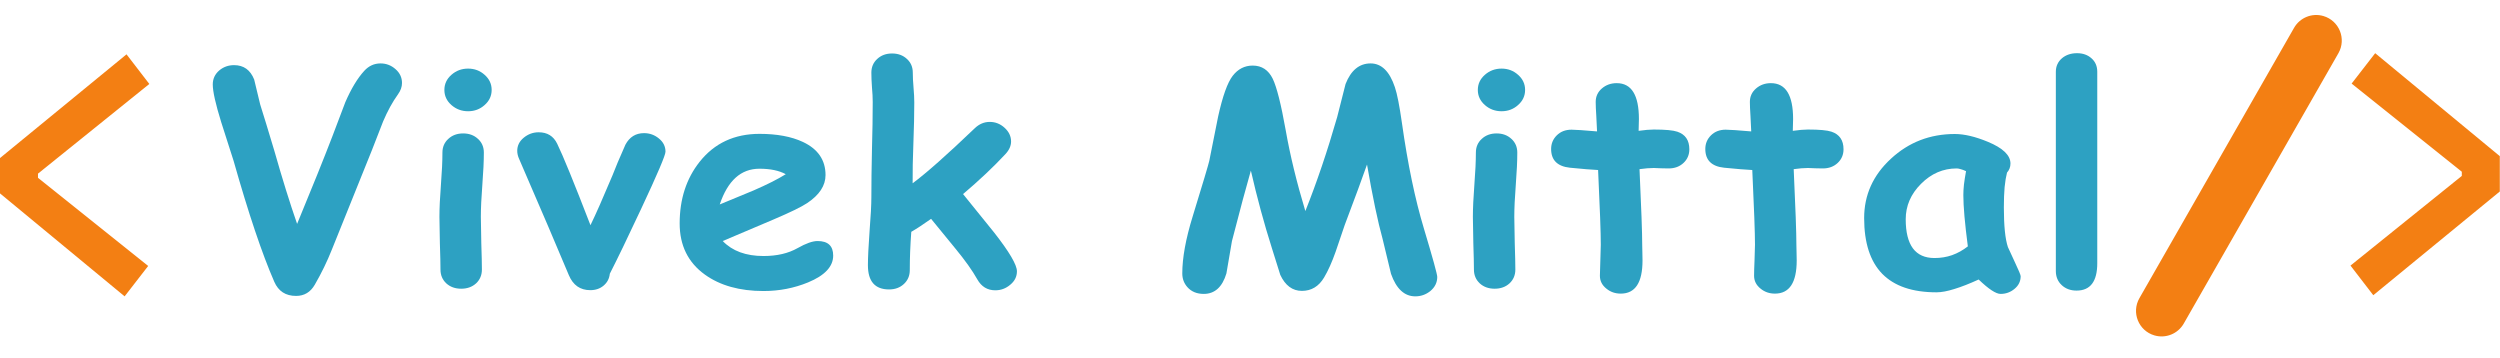
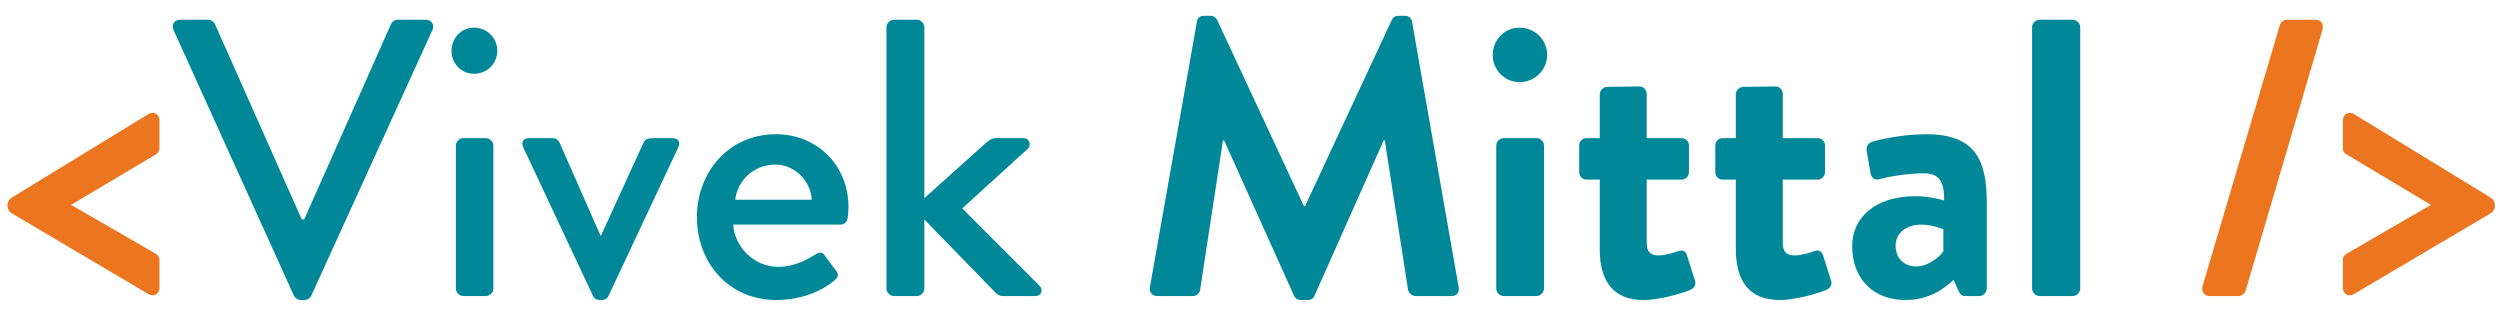
- <svg xmlns="http://www.w3.org/2000/svg" width="329" height="47" viewBox="0 0 329 47" fill="none">
-   <path d="M39.099 29.464C41.087 24.662 42.627 20.839 43.72 17.995C44.299 16.491 44.872 14.981 45.438 13.464C46.215 11.67 47.051 10.286 47.946 9.313C48.539 8.668 49.249 8.346 50.079 8.346C50.829 8.346 51.488 8.599 52.054 9.104C52.62 9.597 52.903 10.204 52.903 10.924C52.903 11.43 52.725 11.929 52.37 12.422C51.659 13.408 51.007 14.596 50.415 15.986C50.388 16.036 49.901 17.288 48.953 19.739C47.768 22.659 46.004 27.038 43.661 32.877C43.055 34.406 42.311 35.935 41.429 37.464C40.863 38.45 40.04 38.943 38.961 38.943C37.591 38.943 36.637 38.324 36.097 37.085C34.491 33.408 32.707 28.106 30.745 21.18C30.205 19.474 29.659 17.768 29.106 16.062C28.369 13.686 28 12.036 28 11.114C28 10.368 28.29 9.749 28.869 9.256C29.422 8.801 30.067 8.573 30.804 8.573C32.068 8.573 32.95 9.205 33.451 10.469C33.714 11.569 33.977 12.662 34.241 13.749C34.675 15.114 35.3 17.161 36.117 19.891C37.144 23.506 38.138 26.697 39.099 29.464Z" fill="#2DA1C2" />
-   <path d="M61.601 14.64C60.758 14.64 60.028 14.368 59.409 13.825C58.79 13.281 58.481 12.618 58.481 11.834C58.481 11.05 58.79 10.387 59.409 9.844C60.028 9.3 60.758 9.028 61.601 9.028C62.444 9.028 63.168 9.3 63.773 9.844C64.392 10.387 64.702 11.05 64.702 11.834C64.702 12.618 64.392 13.281 63.773 13.825C63.168 14.368 62.444 14.64 61.601 14.64ZM63.28 28.535C63.28 29.256 63.3 30.412 63.339 32.005C63.392 33.597 63.418 34.754 63.418 35.474C63.418 36.207 63.161 36.814 62.648 37.294C62.134 37.761 61.483 37.995 60.693 37.995C59.903 37.995 59.251 37.761 58.737 37.294C58.224 36.814 57.967 36.207 57.967 35.474C57.967 34.754 57.941 33.597 57.888 32.005C57.849 30.412 57.829 29.256 57.829 28.535C57.829 27.411 57.895 26.002 58.027 24.308C58.158 22.614 58.224 21.205 58.224 20.081C58.224 19.348 58.481 18.747 58.994 18.28C59.508 17.799 60.159 17.559 60.949 17.559C61.739 17.559 62.391 17.799 62.904 18.28C63.418 18.747 63.675 19.348 63.675 20.081C63.675 21.205 63.609 22.614 63.477 24.308C63.346 26.002 63.28 27.411 63.28 28.535Z" fill="#2DA1C2" />
-   <path d="M80.252 36.024C80.187 36.656 79.917 37.174 79.443 37.578C78.969 37.983 78.383 38.185 77.685 38.185C76.355 38.185 75.414 37.528 74.861 36.213C73.439 32.801 71.26 27.708 68.324 20.934C68.153 20.555 68.068 20.194 68.068 19.853C68.068 19.171 68.351 18.596 68.917 18.128C69.496 17.648 70.154 17.408 70.892 17.408C72.024 17.408 72.834 17.907 73.321 18.905C74.071 20.434 75.533 24.011 77.705 29.635C78.403 28.207 79.364 26.033 80.588 23.114C80.957 22.141 81.53 20.782 82.306 19.038C82.846 18.027 83.662 17.521 84.755 17.521C85.492 17.521 86.144 17.755 86.71 18.223C87.29 18.69 87.579 19.272 87.579 19.967C87.579 20.422 86.513 22.924 84.38 27.474C82.642 31.19 81.266 34.039 80.252 36.024Z" fill="#2DA1C2" />
-   <path d="M100.484 38.299C97.337 38.299 94.763 37.578 92.762 36.137C90.55 34.545 89.444 32.302 89.444 29.408C89.444 26.21 90.32 23.506 92.071 21.294C94.019 18.842 96.646 17.616 99.951 17.616C102.241 17.616 104.144 17.97 105.658 18.678C107.646 19.613 108.64 21.066 108.64 23.038C108.64 24.428 107.83 25.66 106.211 26.735C105.474 27.227 103.992 27.948 101.767 28.896L95.112 31.72C95.744 32.378 96.508 32.87 97.403 33.199C98.298 33.528 99.325 33.692 100.484 33.692C102.248 33.692 103.742 33.344 104.967 32.649C106.059 32.03 106.935 31.72 107.593 31.72C108.962 31.72 109.647 32.359 109.647 33.635C109.647 35.076 108.548 36.251 106.349 37.161C104.506 37.919 102.551 38.299 100.484 38.299ZM99.951 22.204C98.726 22.204 97.679 22.596 96.811 23.379C95.942 24.163 95.244 25.338 94.717 26.905C96.205 26.286 97.686 25.673 99.161 25.066C100.938 24.295 102.353 23.581 103.407 22.924C102.524 22.444 101.372 22.204 99.951 22.204Z" fill="#2DA1C2" />
-   <path d="M130.984 38.204C129.944 38.204 129.154 37.724 128.614 36.763C127.969 35.613 127.002 34.254 125.711 32.687C123.71 30.248 122.65 28.953 122.532 28.801C121.479 29.547 120.61 30.115 119.925 30.507C119.793 32.264 119.728 33.945 119.728 35.55C119.728 36.283 119.471 36.889 118.957 37.37C118.444 37.85 117.792 38.09 117.002 38.09C115.146 38.09 114.218 37.028 114.218 34.905C114.218 33.907 114.29 32.416 114.435 30.431C114.593 28.434 114.672 26.937 114.672 25.938C114.672 24.106 114.698 22.014 114.751 19.663C114.817 17.3 114.85 15.215 114.85 13.408C114.85 12.864 114.817 12.226 114.751 11.493C114.698 10.747 114.672 10.103 114.672 9.559C114.672 8.826 114.929 8.226 115.442 7.758C115.956 7.278 116.607 7.038 117.397 7.038C118.187 7.038 118.839 7.278 119.352 7.758C119.866 8.226 120.123 8.826 120.123 9.559C120.123 10.115 120.155 10.773 120.221 11.531C120.287 12.289 120.32 12.946 120.32 13.502C120.32 15.006 120.281 16.788 120.202 18.848C120.123 20.82 120.09 22.577 120.103 24.119C121.893 22.791 124.619 20.378 128.279 16.877C128.858 16.321 129.516 16.043 130.254 16.043C130.991 16.043 131.643 16.302 132.209 16.82C132.775 17.338 133.058 17.938 133.058 18.621C133.058 19.202 132.801 19.765 132.288 20.308C130.734 21.976 128.884 23.72 126.738 25.54L130.846 30.621C132.834 33.161 133.828 34.855 133.828 35.701C133.828 36.397 133.538 36.984 132.959 37.464C132.38 37.957 131.722 38.204 130.984 38.204Z" fill="#2DA1C2" />
-   <path d="M164.614 22.45C164.021 24.498 163.192 27.588 162.126 31.72C161.875 33.148 161.632 34.57 161.395 35.986C160.855 37.78 159.861 38.678 158.413 38.678C157.504 38.678 156.787 38.381 156.26 37.787C155.813 37.281 155.589 36.681 155.589 35.986C155.589 33.938 156.043 31.442 156.951 28.498C158.307 24.087 159.038 21.641 159.143 21.161C159.525 19.215 159.914 17.269 160.309 15.322C160.901 12.643 161.54 10.861 162.224 9.976C162.922 9.079 163.798 8.63 164.851 8.63C166.049 8.63 166.931 9.212 167.497 10.374C168.024 11.474 168.59 13.723 169.196 17.123C169.775 20.422 170.637 23.973 171.783 27.777C173.283 24.024 174.679 19.904 175.969 15.417L177.075 11.057C177.786 9.25 178.886 8.346 180.373 8.346C181.808 8.346 182.875 9.395 183.573 11.493C183.862 12.34 184.172 13.919 184.501 16.232C185.264 21.616 186.225 26.229 187.384 30.071C188.556 33.976 189.142 36.099 189.142 36.441C189.142 37.186 188.832 37.812 188.213 38.318C187.634 38.773 186.982 39 186.258 39C184.823 39 183.757 38.014 183.059 36.043L181.953 31.455C181.321 29.18 180.637 25.913 179.899 21.654C179.307 23.348 178.326 26.008 176.957 29.635L175.772 33.123C175.285 34.501 174.778 35.632 174.251 36.517C173.553 37.692 172.579 38.28 171.328 38.28C170.091 38.28 169.143 37.578 168.485 36.175L167.379 32.649C166.352 29.414 165.43 26.014 164.614 22.45Z" fill="#2DA1C2" />
-   <path d="M197.603 14.64C196.76 14.64 196.029 14.368 195.411 13.825C194.792 13.281 194.482 12.618 194.482 11.834C194.482 11.05 194.792 10.387 195.411 9.844C196.029 9.3 196.76 9.028 197.603 9.028C198.445 9.028 199.169 9.3 199.775 9.844C200.394 10.387 200.703 11.05 200.703 11.834C200.703 12.618 200.394 13.281 199.775 13.825C199.169 14.368 198.445 14.64 197.603 14.64ZM199.281 28.535C199.281 29.256 199.301 30.412 199.341 32.005C199.393 33.597 199.42 34.754 199.42 35.474C199.42 36.207 199.163 36.814 198.649 37.294C198.136 37.761 197.484 37.995 196.694 37.995C195.904 37.995 195.253 37.761 194.739 37.294C194.226 36.814 193.969 36.207 193.969 35.474C193.969 34.754 193.943 33.597 193.89 32.005C193.85 30.412 193.831 29.256 193.831 28.535C193.831 27.411 193.897 26.002 194.028 24.308C194.16 22.614 194.226 21.205 194.226 20.081C194.226 19.348 194.482 18.747 194.996 18.28C195.509 17.799 196.161 17.559 196.951 17.559C197.741 17.559 198.393 17.799 198.906 18.28C199.42 18.747 199.676 19.348 199.676 20.081C199.676 21.205 199.61 22.614 199.479 24.308C199.347 26.002 199.281 27.411 199.281 28.535Z" fill="#2DA1C2" />
-   <path d="M219.592 22.166C219.315 22.166 218.986 22.16 218.604 22.147C218.236 22.122 217.913 22.109 217.637 22.109C217.097 22.109 216.471 22.16 215.76 22.261C215.997 27.366 216.116 30.703 216.116 32.27C216.116 32.434 216.122 32.744 216.136 33.199C216.149 33.641 216.155 34.002 216.155 34.28C216.155 37.186 215.201 38.64 213.292 38.64C212.568 38.64 211.942 38.425 211.416 37.995C210.836 37.54 210.547 36.972 210.547 36.289C210.547 35.834 210.567 35.152 210.606 34.242C210.645 33.332 210.665 32.649 210.665 32.194C210.665 30.665 210.547 27.392 210.31 22.374C209.493 22.337 208.256 22.235 206.597 22.071C204.951 21.894 204.128 21.073 204.128 19.607C204.128 18.899 204.379 18.299 204.879 17.806C205.379 17.313 206.024 17.066 206.814 17.066C207.301 17.066 208.42 17.142 210.172 17.294C210.158 16.889 210.125 16.22 210.073 15.284C210.02 14.476 209.994 13.85 209.994 13.408C209.994 12.7 210.264 12.112 210.803 11.645C211.343 11.177 211.995 10.943 212.759 10.943C214.707 10.943 215.681 12.517 215.681 15.664L215.642 17.218C216.458 17.104 217.123 17.047 217.637 17.047C219.151 17.047 220.184 17.142 220.737 17.332C221.79 17.686 222.317 18.457 222.317 19.645C222.317 20.365 222.06 20.965 221.547 21.445C221.033 21.926 220.382 22.166 219.592 22.166Z" fill="#2DA1C2" />
-   <path d="M239.882 22.166C239.606 22.166 239.277 22.16 238.895 22.147C238.526 22.122 238.204 22.109 237.927 22.109C237.387 22.109 236.762 22.16 236.051 22.261C236.288 27.366 236.406 30.703 236.406 32.27C236.406 32.434 236.413 32.744 236.426 33.199C236.439 33.641 236.446 34.002 236.446 34.28C236.446 37.186 235.491 38.64 233.582 38.64C232.858 38.64 232.233 38.425 231.706 37.995C231.127 37.54 230.837 36.972 230.837 36.289C230.837 35.834 230.857 35.152 230.897 34.242C230.936 33.332 230.956 32.649 230.956 32.194C230.956 30.665 230.837 27.392 230.6 22.374C229.784 22.337 228.546 22.235 226.888 22.071C225.242 21.894 224.419 21.073 224.419 19.607C224.419 18.899 224.669 18.299 225.169 17.806C225.67 17.313 226.315 17.066 227.105 17.066C227.592 17.066 228.711 17.142 230.462 17.294C230.449 16.889 230.416 16.22 230.363 15.284C230.311 14.476 230.284 13.85 230.284 13.408C230.284 12.7 230.554 12.112 231.094 11.645C231.634 11.177 232.286 10.943 233.049 10.943C234.998 10.943 235.972 12.517 235.972 15.664L235.932 17.218C236.749 17.104 237.414 17.047 237.927 17.047C239.441 17.047 240.475 17.142 241.028 17.332C242.081 17.686 242.607 18.457 242.607 19.645C242.607 20.365 242.351 20.965 241.837 21.445C241.324 21.926 240.672 22.166 239.882 22.166Z" fill="#2DA1C2" />
-   <path d="M263.273 38.678C262.668 38.678 261.706 38.046 260.39 36.782C259.179 37.338 258.112 37.755 257.191 38.033C256.269 38.324 255.486 38.469 254.841 38.469C251.668 38.469 249.285 37.654 247.692 36.024C246.112 34.393 245.322 31.954 245.322 28.706C245.322 25.66 246.493 23.057 248.837 20.896C251.18 18.722 253.985 17.635 257.25 17.635C258.501 17.635 259.949 17.976 261.595 18.659C263.583 19.48 264.577 20.434 264.577 21.521C264.577 21.976 264.425 22.374 264.122 22.716C263.991 23.221 263.885 23.859 263.806 24.63C263.741 25.389 263.708 26.28 263.708 27.303C263.708 29.717 263.885 31.455 264.241 32.517C264.28 32.63 264.583 33.288 265.149 34.488C265.663 35.575 265.92 36.194 265.92 36.346C265.92 37.016 265.65 37.572 265.11 38.014C264.583 38.456 263.971 38.678 263.273 38.678ZM258.376 25.673C258.376 25.269 258.402 24.807 258.455 24.289C258.52 23.758 258.613 23.171 258.731 22.526C258.468 22.4 258.231 22.311 258.02 22.261C257.823 22.198 257.651 22.166 257.507 22.166C255.716 22.166 254.149 22.842 252.806 24.194C251.464 25.534 250.792 27.088 250.792 28.858C250.792 30.551 251.108 31.828 251.74 32.687C252.372 33.534 253.32 33.957 254.584 33.957C255.4 33.957 256.17 33.831 256.894 33.578C257.632 33.313 258.323 32.927 258.968 32.422C258.573 29.414 258.376 27.164 258.376 25.673Z" fill="#2DA1C2" />
-   <path d="M276 34.64C276 37.041 275.092 38.242 273.275 38.242C272.485 38.242 271.833 38.002 271.32 37.521C270.806 37.041 270.549 36.422 270.549 35.663V9.445C270.549 8.712 270.826 8.112 271.379 7.645C271.905 7.215 272.557 7 273.334 7C274.111 7 274.749 7.227 275.25 7.682C275.75 8.125 276 8.712 276 9.445V34.64Z" fill="#2DA1C2" />
-   <path d="M305.757 2.108C304.265 1.673 302.669 2.317 301.897 3.666L281.545 39.242C280.465 41.129 281.434 43.529 283.521 44.138V44.138C285.013 44.574 286.61 43.93 287.382 42.581L307.733 7.005C308.813 5.118 307.844 2.718 305.757 2.108V2.108Z" fill="#F37F13" />
-   <path d="M312.324 38.85L328.974 25.2V20.55L312.574 7L309.474 11L323.974 22.6V23.15L309.324 34.95L312.324 38.85Z" fill="#F37F13" />
-   <path d="M16.65 7.15L0 20.8V25.45L16.4 39L19.5 35L5 23.4L5 22.85L19.65 11.05L16.65 7.15Z" fill="#F37F13" />
+ <svg xmlns="http://www.w3.org/2000/svg" width="76" height="10" viewBox="0 0 76 10" fill="none">
+   <path d="M0.348 6.48L4.512 8.94C4.668 9.036 4.848 8.94 4.848 8.748V7.908C4.848 7.8 4.788 7.752 4.74 7.716L2.16 6.228L4.74 4.692C4.788 4.656 4.848 4.608 4.848 4.5V3.66C4.848 3.468 4.668 3.372 4.512 3.468L0.348 6.012C0.288 6.048 0.228 6.144 0.228 6.216V6.276C0.228 6.348 0.288 6.444 0.348 6.48ZM66.957 8.7C66.909 8.868 67.017 9 67.173 9H68.049C68.133 9 68.241 8.928 68.265 8.844L70.605 0.9C70.653 0.732 70.557 0.6 70.389 0.6H69.525C69.429 0.6 69.333 0.672 69.309 0.756L66.957 8.7ZM71.224 8.748C71.224 8.94 71.404 9.036 71.56 8.94L75.724 6.48C75.784 6.444 75.844 6.348 75.844 6.276V6.216C75.844 6.144 75.784 6.048 75.724 6.012L71.56 3.468C71.404 3.372 71.224 3.468 71.224 3.66V4.5C71.224 4.608 71.272 4.656 71.332 4.692L73.9 6.228L71.332 7.716C71.272 7.752 71.224 7.8 71.224 7.908V8.748Z" fill="#EC7620" />
+   <path d="M8.935 8.988C8.971 9.06 9.055 9.12 9.139 9.12H9.259C9.355 9.12 9.427 9.06 9.463 8.988L13.147 0.912C13.219 0.756 13.123 0.6 12.943 0.6H12.091C11.983 0.6 11.911 0.672 11.887 0.732L9.247 6.672H9.175L6.535 0.732C6.511 0.672 6.427 0.6 6.331 0.6H5.479C5.299 0.6 5.203 0.756 5.275 0.912L8.935 8.988ZM14.41 2.244C14.806 2.244 15.118 1.932 15.118 1.548C15.118 1.152 14.806 0.84 14.41 0.84C14.026 0.84 13.726 1.152 13.726 1.548C13.726 1.932 14.026 2.244 14.41 2.244ZM13.858 8.772C13.858 8.892 13.966 9 14.086 9H14.77C14.89 9 14.998 8.892 14.998 8.772V4.428C14.998 4.308 14.89 4.2 14.77 4.2H14.086C13.966 4.2 13.858 4.308 13.858 4.428V8.772ZM18.029 9C18.053 9.06 18.125 9.12 18.233 9.12H18.293C18.401 9.12 18.473 9.06 18.497 9L20.621 4.476C20.693 4.32 20.621 4.2 20.441 4.2H19.889C19.757 4.2 19.625 4.2 19.565 4.332L18.269 7.164H18.257L17.009 4.332C16.973 4.26 16.913 4.2 16.793 4.2H16.085C15.905 4.2 15.833 4.32 15.905 4.476L18.029 9ZM21.186 6.6C21.186 7.98 22.146 9.12 23.598 9.12C24.402 9.12 25.026 8.82 25.374 8.52C25.518 8.4 25.482 8.304 25.398 8.208L25.062 7.752C24.966 7.632 24.882 7.68 24.738 7.764C24.498 7.92 24.102 8.112 23.67 8.112C22.89 8.112 22.326 7.476 22.29 6.828H25.554C25.662 6.828 25.758 6.744 25.77 6.624C25.782 6.54 25.794 6.384 25.794 6.3C25.794 5.016 24.834 4.08 23.586 4.08C22.146 4.08 21.186 5.244 21.186 6.6ZM22.35 6.072C22.422 5.472 22.926 5.004 23.574 5.004C24.162 5.004 24.642 5.496 24.678 6.072H22.35ZM26.948 8.772C26.948 8.892 27.056 9 27.176 9H27.872C27.992 9 28.1 8.892 28.1 8.772V6.672L30.272 8.904C30.308 8.952 30.404 9 30.488 9H31.472C31.676 9 31.712 8.796 31.604 8.688L29.252 6.336L31.244 4.524C31.352 4.428 31.316 4.2 31.112 4.2H30.272C30.152 4.2 30.056 4.272 29.972 4.344L28.1 6.024V0.828C28.1 0.708 27.992 0.6 27.872 0.6H27.176C27.056 0.6 26.948 0.708 26.948 0.828V8.772ZM34.958 8.724C34.934 8.892 35.03 9 35.186 9H36.266C36.374 9 36.47 8.904 36.482 8.82L37.178 4.272C37.19 4.272 37.214 4.272 37.214 4.272L39.338 8.988C39.374 9.06 39.434 9.12 39.542 9.12H39.758C39.866 9.12 39.938 9.06 39.962 8.988L42.062 4.272C42.062 4.272 42.086 4.272 42.098 4.272L42.806 8.82C42.83 8.904 42.926 9 43.034 9H44.126C44.282 9 44.378 8.892 44.342 8.724L42.926 0.66C42.914 0.564 42.842 0.48 42.71 0.48H42.518C42.41 0.48 42.35 0.528 42.314 0.6L39.674 6.264C39.662 6.264 39.662 6.264 39.638 6.264L36.998 0.6C36.962 0.528 36.89 0.48 36.794 0.48H36.602C36.47 0.48 36.398 0.564 36.386 0.66L34.958 8.724ZM46.194 2.496C46.662 2.496 47.034 2.124 47.034 1.668C47.034 1.212 46.662 0.84 46.194 0.84C45.738 0.84 45.378 1.212 45.378 1.668C45.378 2.124 45.738 2.496 46.194 2.496ZM45.486 8.772C45.486 8.892 45.594 9 45.714 9H46.71C46.83 9 46.938 8.892 46.938 8.772V4.428C46.938 4.296 46.83 4.2 46.71 4.2H45.714C45.594 4.2 45.486 4.296 45.486 4.428V8.772ZM48.632 7.572C48.632 8.544 49.04 9.12 49.964 9.12C50.552 9.12 51.332 8.844 51.392 8.808C51.512 8.76 51.572 8.64 51.524 8.52L51.284 7.764C51.248 7.644 51.152 7.584 51.02 7.632C50.888 7.68 50.636 7.764 50.432 7.764C50.24 7.764 50.06 7.716 50.06 7.38V5.46H51.116C51.248 5.46 51.344 5.352 51.344 5.232V4.428C51.344 4.296 51.248 4.2 51.116 4.2H50.06V2.856C50.06 2.736 49.964 2.628 49.844 2.628L48.86 2.64C48.74 2.64 48.632 2.748 48.632 2.868V4.2H48.224C48.104 4.2 48.008 4.296 48.008 4.428V5.232C48.008 5.352 48.104 5.46 48.224 5.46H48.632V7.572ZM52.769 7.572C52.769 8.544 53.177 9.12 54.101 9.12C54.689 9.12 55.469 8.844 55.529 8.808C55.649 8.76 55.709 8.64 55.661 8.52L55.421 7.764C55.385 7.644 55.289 7.584 55.157 7.632C55.025 7.68 54.773 7.764 54.569 7.764C54.377 7.764 54.197 7.716 54.197 7.38V5.46H55.253C55.385 5.46 55.481 5.352 55.481 5.232V4.428C55.481 4.296 55.385 4.2 55.253 4.2H54.197V2.856C54.197 2.736 54.101 2.628 53.981 2.628L52.997 2.64C52.877 2.64 52.769 2.748 52.769 2.868V4.2H52.361C52.241 4.2 52.145 4.296 52.145 4.428V5.232C52.145 5.352 52.241 5.46 52.361 5.46H52.769V7.572ZM56.306 7.476C56.306 8.496 56.966 9.12 57.926 9.12C58.67 9.12 59.114 8.76 59.39 8.508L59.534 8.832C59.594 8.964 59.654 9 59.738 9H60.17C60.29 9 60.398 8.892 60.398 8.772V6.168C60.398 4.86 60.05 4.08 58.55 4.08C57.782 4.08 57.014 4.272 56.918 4.308C56.81 4.344 56.714 4.428 56.75 4.608L56.858 5.232C56.882 5.388 56.966 5.496 57.134 5.448C57.41 5.364 58.034 5.268 58.478 5.268C58.922 5.268 59.114 5.484 59.102 6.096C59.102 6.096 58.706 5.964 58.226 5.964C57.002 5.964 56.306 6.624 56.306 7.476ZM57.626 7.476C57.626 7.092 57.938 6.828 58.406 6.828C58.754 6.828 59.078 6.972 59.078 6.972V7.632C59.006 7.776 58.634 8.1 58.25 8.1C57.878 8.1 57.626 7.836 57.626 7.476ZM61.775 8.772C61.775 8.892 61.883 9 62.003 9H63.011C63.131 9 63.239 8.892 63.239 8.772V0.828C63.239 0.708 63.131 0.6 63.011 0.6H62.003C61.883 0.6 61.775 0.708 61.775 0.828V8.772Z" fill="#008899" />
</svg>
